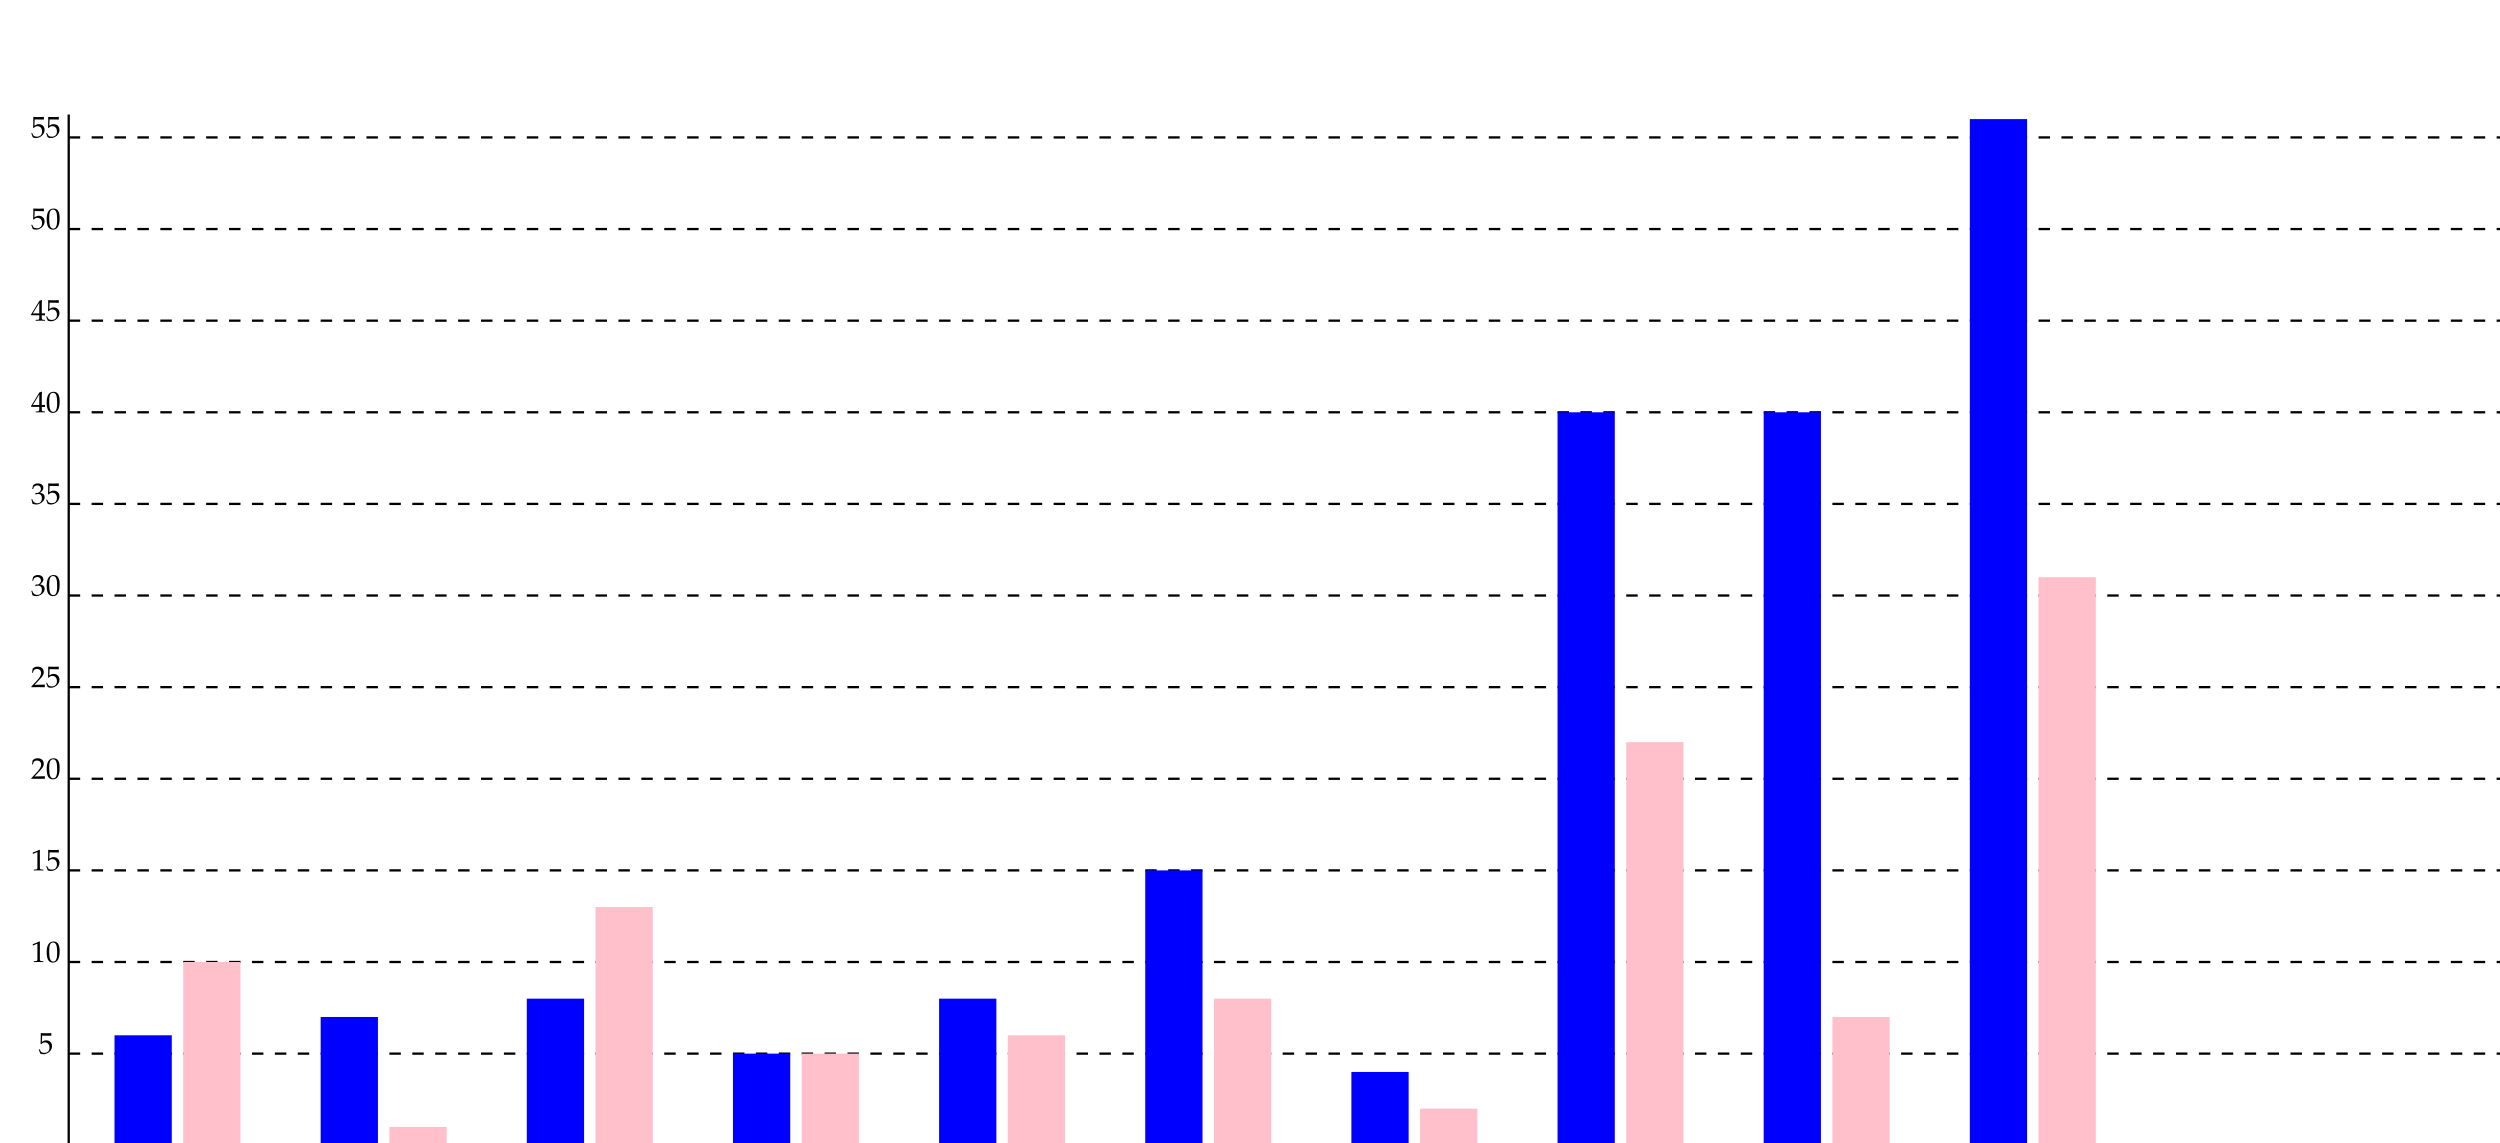
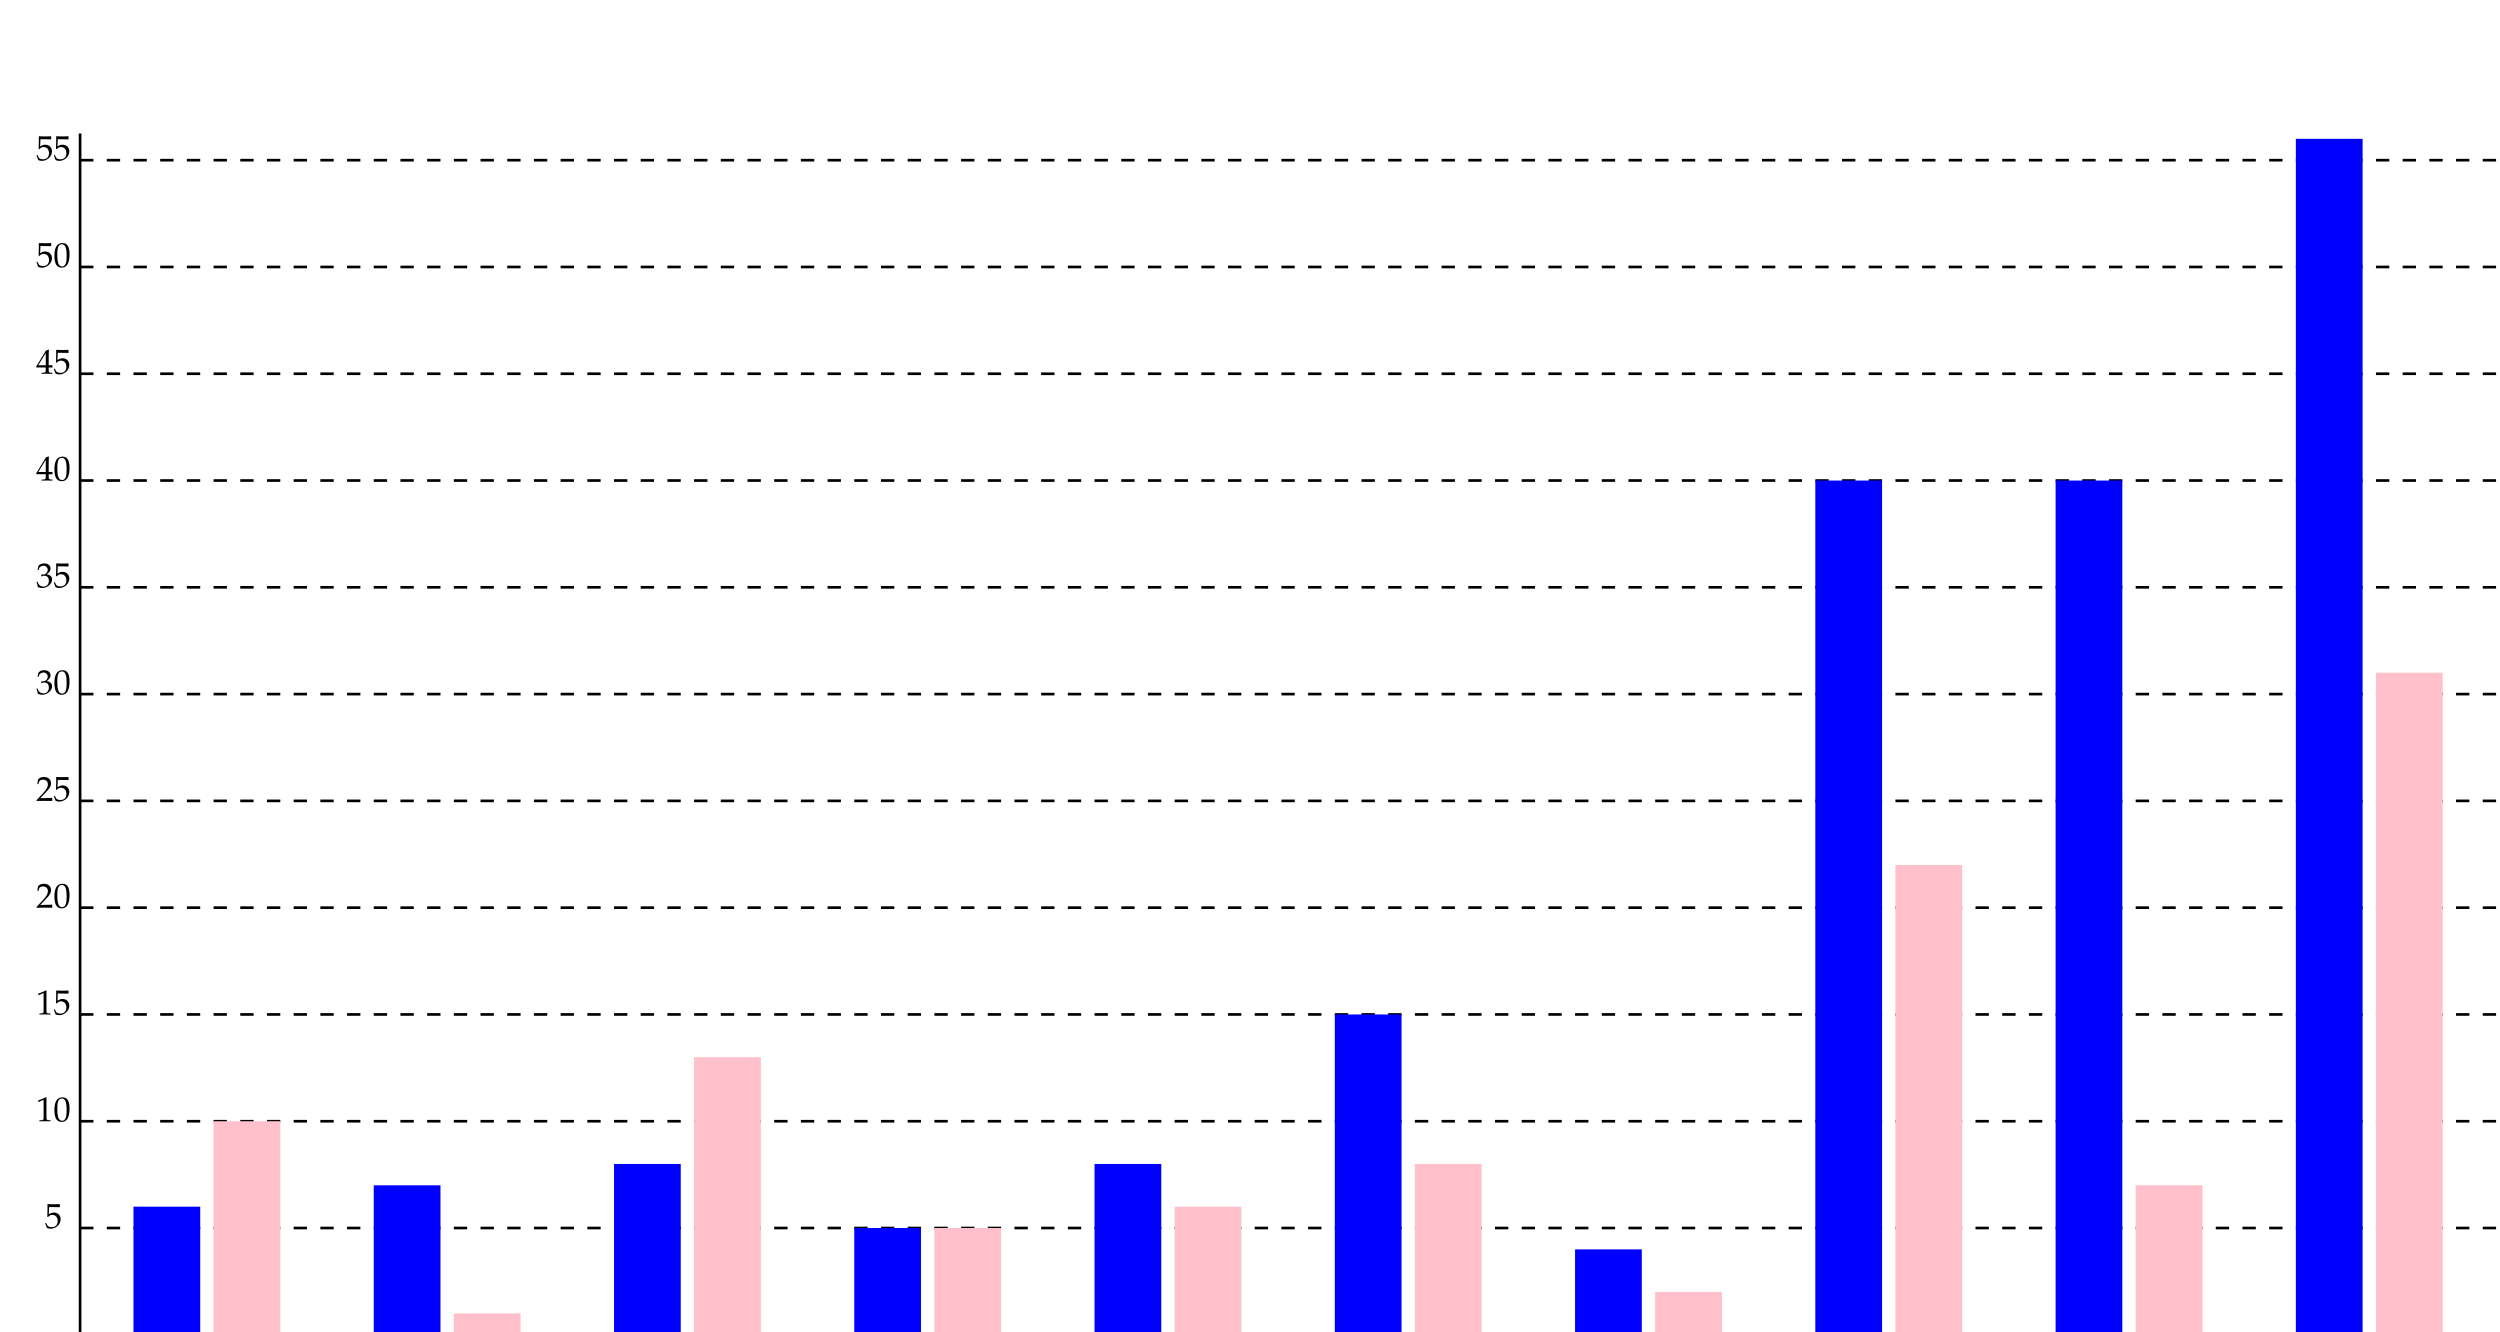
<svg xmlns="http://www.w3.org/2000/svg" width="100%" height="100%">
  <g transform="translate(30 500)">
-     <line x1="0" y1="-40" x2="1075" y2="-40" stroke="black" stroke-width="1" stroke-dasharray="5,5" />
+     <line x1="0" y1="-40" x2="920" y2="-40" stroke="black" stroke-width="1" stroke-dasharray="5,5" />
    <text x="-10" y="-40" text-anchor="middle" style="font-size:13px;font-family:'Palatino Linotype', 'Book                     Antiqua', Palatino, serif;">5</text>
-     <line x1="0" y1="-80" x2="1075" y2="-80" stroke="black" stroke-width="1" stroke-dasharray="5,5" />
+     <line x1="0" y1="-80" x2="920" y2="-80" stroke="black" stroke-width="1" stroke-dasharray="5,5" />
    <text x="-10" y="-80" text-anchor="middle" style="font-size:13px;font-family:'Palatino Linotype', 'Book                     Antiqua', Palatino, serif;">10</text>
-     <line x1="0" y1="-120" x2="1075" y2="-120" stroke="black" stroke-width="1" stroke-dasharray="5,5" />
+     <line x1="0" y1="-120" x2="920" y2="-120" stroke="black" stroke-width="1" stroke-dasharray="5,5" />
    <text x="-10" y="-120" text-anchor="middle" style="font-size:13px;font-family:'Palatino Linotype', 'Book                     Antiqua', Palatino, serif;">15</text>
-     <line x1="0" y1="-160" x2="1075" y2="-160" stroke="black" stroke-width="1" stroke-dasharray="5,5" />
+     <line x1="0" y1="-160" x2="920" y2="-160" stroke="black" stroke-width="1" stroke-dasharray="5,5" />
    <text x="-10" y="-160" text-anchor="middle" style="font-size:13px;font-family:'Palatino Linotype', 'Book                     Antiqua', Palatino, serif;">20</text>
-     <line x1="0" y1="-200" x2="1075" y2="-200" stroke="black" stroke-width="1" stroke-dasharray="5,5" />
+     <line x1="0" y1="-200" x2="920" y2="-200" stroke="black" stroke-width="1" stroke-dasharray="5,5" />
    <text x="-10" y="-200" text-anchor="middle" style="font-size:13px;font-family:'Palatino Linotype', 'Book                     Antiqua', Palatino, serif;">25</text>
-     <line x1="0" y1="-240" x2="1075" y2="-240" stroke="black" stroke-width="1" stroke-dasharray="5,5" />
+     <line x1="0" y1="-240" x2="920" y2="-240" stroke="black" stroke-width="1" stroke-dasharray="5,5" />
    <text x="-10" y="-240" text-anchor="middle" style="font-size:13px;font-family:'Palatino Linotype', 'Book                     Antiqua', Palatino, serif;">30</text>
-     <line x1="0" y1="-280" x2="1075" y2="-280" stroke="black" stroke-width="1" stroke-dasharray="5,5" />
+     <line x1="0" y1="-280" x2="920" y2="-280" stroke="black" stroke-width="1" stroke-dasharray="5,5" />
    <text x="-10" y="-280" text-anchor="middle" style="font-size:13px;font-family:'Palatino Linotype', 'Book                     Antiqua', Palatino, serif;">35</text>
-     <line x1="0" y1="-320" x2="1075" y2="-320" stroke="black" stroke-width="1" stroke-dasharray="5,5" />
+     <line x1="0" y1="-320" x2="920" y2="-320" stroke="black" stroke-width="1" stroke-dasharray="5,5" />
    <text x="-10" y="-320" text-anchor="middle" style="font-size:13px;font-family:'Palatino Linotype', 'Book                     Antiqua', Palatino, serif;">40</text>
-     <line x1="0" y1="-360" x2="1075" y2="-360" stroke="black" stroke-width="1" stroke-dasharray="5,5" />
+     <line x1="0" y1="-360" x2="920" y2="-360" stroke="black" stroke-width="1" stroke-dasharray="5,5" />
    <text x="-10" y="-360" text-anchor="middle" style="font-size:13px;font-family:'Palatino Linotype', 'Book                     Antiqua', Palatino, serif;">45</text>
-     <line x1="0" y1="-400" x2="1075" y2="-400" stroke="black" stroke-width="1" stroke-dasharray="5,5" />
+     <line x1="0" y1="-400" x2="920" y2="-400" stroke="black" stroke-width="1" stroke-dasharray="5,5" />
    <text x="-10" y="-400" text-anchor="middle" style="font-size:13px;font-family:'Palatino Linotype', 'Book                     Antiqua', Palatino, serif;">50</text>
-     <line x1="0" y1="-440" x2="1075" y2="-440" stroke="black" stroke-width="1" stroke-dasharray="5,5" />
+     <line x1="0" y1="-440" x2="920" y2="-440" stroke="black" stroke-width="1" stroke-dasharray="5,5" />
    <text x="-10" y="-440" text-anchor="middle" style="font-size:13px;font-family:'Palatino Linotype', 'Book                     Antiqua', Palatino, serif;">55</text>
    <g transform="translate(0)">
      <rect x="20" y="-48" width="25" height="48" fill="blue" />
      <text text-anchor="middle" x="35" y="15" style="font-size:18px;font-family:'Palatino Linotype',                                 'Book Antiqua', Palatino, serif;">M</text>
      <rect x="50" y="-80" width="25" height="80" fill="pink" />
      <text text-anchor="middle" x="55" y="15" style="font-size:18px;font-family:'Palatino Linotype',                                 'Book Antiqua', Palatino, serif;">F</text>
      <text x="40" y="45" text-anchor="middle" style="font-size:13px;font-family:'Palatino Linotype', 'Book                             Antiqua', Palatino, serif;">assertive</text>
    </g>
    <g transform="translate(90)">
      <rect x="20" y="-56" width="25" height="56" fill="blue" />
      <text text-anchor="middle" x="35" y="15" style="font-size:18px;font-family:'Palatino Linotype',                                 'Book Antiqua', Palatino, serif;">M</text>
      <rect x="50" y="-8" width="25" height="8" fill="pink" />
      <text text-anchor="middle" x="55" y="15" style="font-size:18px;font-family:'Palatino Linotype',                                 'Book Antiqua', Palatino, serif;">F</text>
      <text x="41" y="45" text-anchor="middle" style="font-size:13px;font-family:'Palatino Linotype', 'Book                             Antiqua', Palatino, serif;">avaricious</text>
    </g>
    <g transform="translate(180)">
      <rect x="20" y="-64" width="25" height="64" fill="blue" />
      <text text-anchor="middle" x="35" y="15" style="font-size:18px;font-family:'Palatino Linotype',                                 'Book Antiqua', Palatino, serif;">M</text>
      <rect x="50" y="-104" width="25" height="104" fill="pink" />
      <text text-anchor="middle" x="55" y="15" style="font-size:18px;font-family:'Palatino Linotype',                                 'Book Antiqua', Palatino, serif;">F</text>
      <text x="42" y="45" text-anchor="middle" style="font-size:13px;font-family:'Palatino Linotype', 'Book                             Antiqua', Palatino, serif;">passive</text>
    </g>
    <g transform="translate(270)">
      <rect x="20" y="-40" width="25" height="40" fill="blue" />
      <text text-anchor="middle" x="35" y="15" style="font-size:18px;font-family:'Palatino Linotype',                                 'Book Antiqua', Palatino, serif;">M</text>
      <rect x="50" y="-40" width="25" height="40" fill="pink" />
      <text text-anchor="middle" x="55" y="15" style="font-size:18px;font-family:'Palatino Linotype',                                 'Book Antiqua', Palatino, serif;">F</text>
      <text x="43" y="45" text-anchor="middle" style="font-size:13px;font-family:'Palatino Linotype', 'Book                             Antiqua', Palatino, serif;">faithful</text>
    </g>
    <g transform="translate(360)">
      <rect x="20" y="-64" width="25" height="64" fill="blue" />
      <text text-anchor="middle" x="35" y="15" style="font-size:18px;font-family:'Palatino Linotype',                                 'Book Antiqua', Palatino, serif;">M</text>
      <rect x="50" y="-48" width="25" height="48" fill="pink" />
      <text text-anchor="middle" x="55" y="15" style="font-size:18px;font-family:'Palatino Linotype',                                 'Book Antiqua', Palatino, serif;">F</text>
      <text x="44" y="45" text-anchor="middle" style="font-size:13px;font-family:'Palatino Linotype', 'Book                             Antiqua', Palatino, serif;">foolish</text>
    </g>
    <g transform="translate(450)">
      <rect x="20" y="-120" width="25" height="120" fill="blue" />
      <text text-anchor="middle" x="35" y="15" style="font-size:18px;font-family:'Palatino Linotype',                                 'Book Antiqua', Palatino, serif;">M</text>
      <rect x="50" y="-64" width="25" height="64" fill="pink" />
      <text text-anchor="middle" x="55" y="15" style="font-size:18px;font-family:'Palatino Linotype',                                 'Book Antiqua', Palatino, serif;">F</text>
      <text x="45" y="45" text-anchor="middle" style="font-size:13px;font-family:'Palatino Linotype', 'Book                             Antiqua', Palatino, serif;">pragmatic</text>
    </g>
    <g transform="translate(540)">
      <rect x="20" y="-32" width="25" height="32" fill="blue" />
      <text text-anchor="middle" x="35" y="15" style="font-size:18px;font-family:'Palatino Linotype',                                 'Book Antiqua', Palatino, serif;">M</text>
      <rect x="50" y="-16" width="25" height="16" fill="pink" />
      <text text-anchor="middle" x="55" y="15" style="font-size:18px;font-family:'Palatino Linotype',                                 'Book Antiqua', Palatino, serif;">F</text>
      <text x="46" y="45" text-anchor="middle" style="font-size:13px;font-family:'Palatino Linotype', 'Book                             Antiqua', Palatino, serif;">sacreligious</text>
    </g>
    <g transform="translate(630)">
      <rect x="20" y="-320" width="25" height="320" fill="blue" />
      <text text-anchor="middle" x="35" y="15" style="font-size:18px;font-family:'Palatino Linotype',                                 'Book Antiqua', Palatino, serif;">M</text>
      <rect x="50" y="-176" width="25" height="176" fill="pink" />
      <text text-anchor="middle" x="55" y="15" style="font-size:18px;font-family:'Palatino Linotype',                                 'Book Antiqua', Palatino, serif;">F</text>
      <text x="47" y="45" text-anchor="middle" style="font-size:13px;font-family:'Palatino Linotype', 'Book                             Antiqua', Palatino, serif;">sexual</text>
    </g>
    <g transform="translate(720)">
      <rect x="20" y="-320" width="25" height="320" fill="blue" />
      <text text-anchor="middle" x="35" y="15" style="font-size:18px;font-family:'Palatino Linotype',                                 'Book Antiqua', Palatino, serif;">M</text>
      <rect x="50" y="-56" width="25" height="56" fill="pink" />
      <text text-anchor="middle" x="55" y="15" style="font-size:18px;font-family:'Palatino Linotype',                                 'Book Antiqua', Palatino, serif;">F</text>
      <text x="48" y="45" text-anchor="middle" style="font-size:13px;font-family:'Palatino Linotype', 'Book                             Antiqua', Palatino, serif;">violent</text>
    </g>
    <g transform="translate(810)">
      <rect x="20" y="-448" width="25" height="448" fill="blue" />
      <text text-anchor="middle" x="35" y="15" style="font-size:18px;font-family:'Palatino Linotype',                                 'Book Antiqua', Palatino, serif;">M</text>
      <rect x="50" y="-248" width="25" height="248" fill="pink" />
      <text text-anchor="middle" x="55" y="15" style="font-size:18px;font-family:'Palatino Linotype',                                 'Book Antiqua', Palatino, serif;">F</text>
      <text x="49" y="45" text-anchor="middle" style="font-size:13px;font-family:'Palatino Linotype', 'Book                             Antiqua', Palatino, serif;">manipulative</text>
    </g>
-     <line x1="0" y1="0" x2="1075" y2="0" stroke="black" stroke-width="1" />
+     <line x1="0" y1="0" x2="920" y2="0" stroke="black" stroke-width="1" />
    <line x1="0" y1="0" x2="0" y2="-450" stroke="black" stroke-width="1" />
  </g>
</svg>
